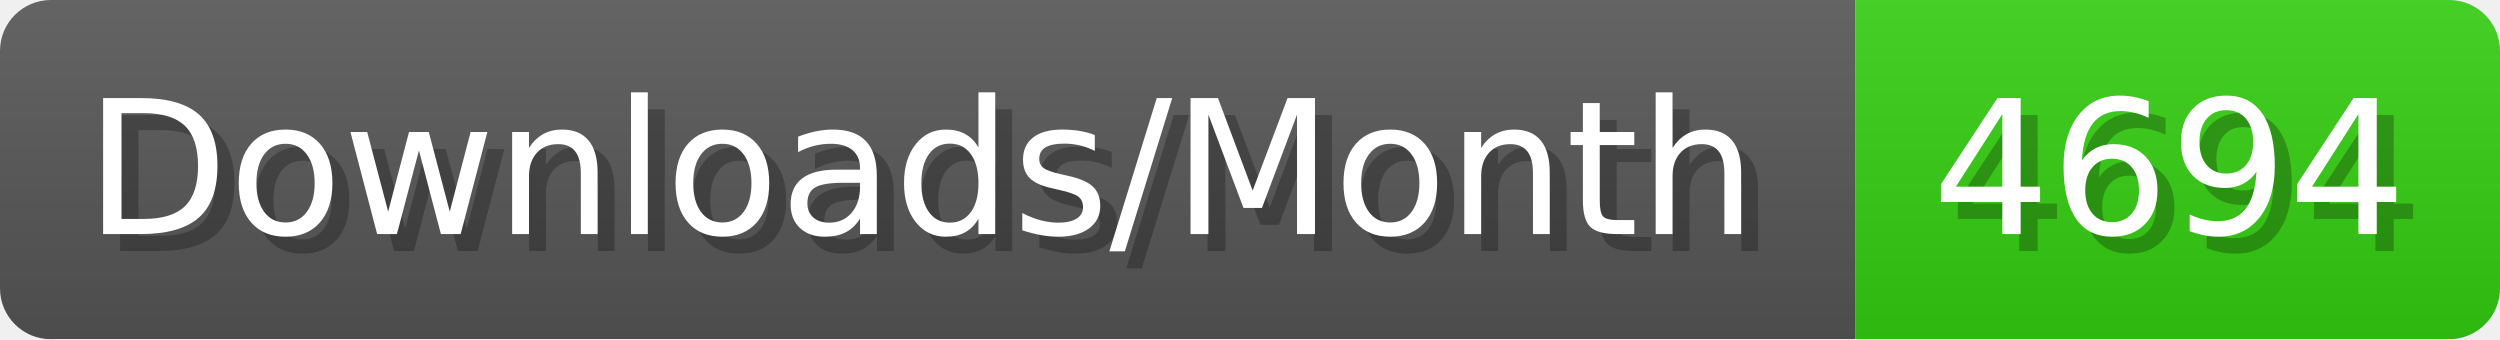
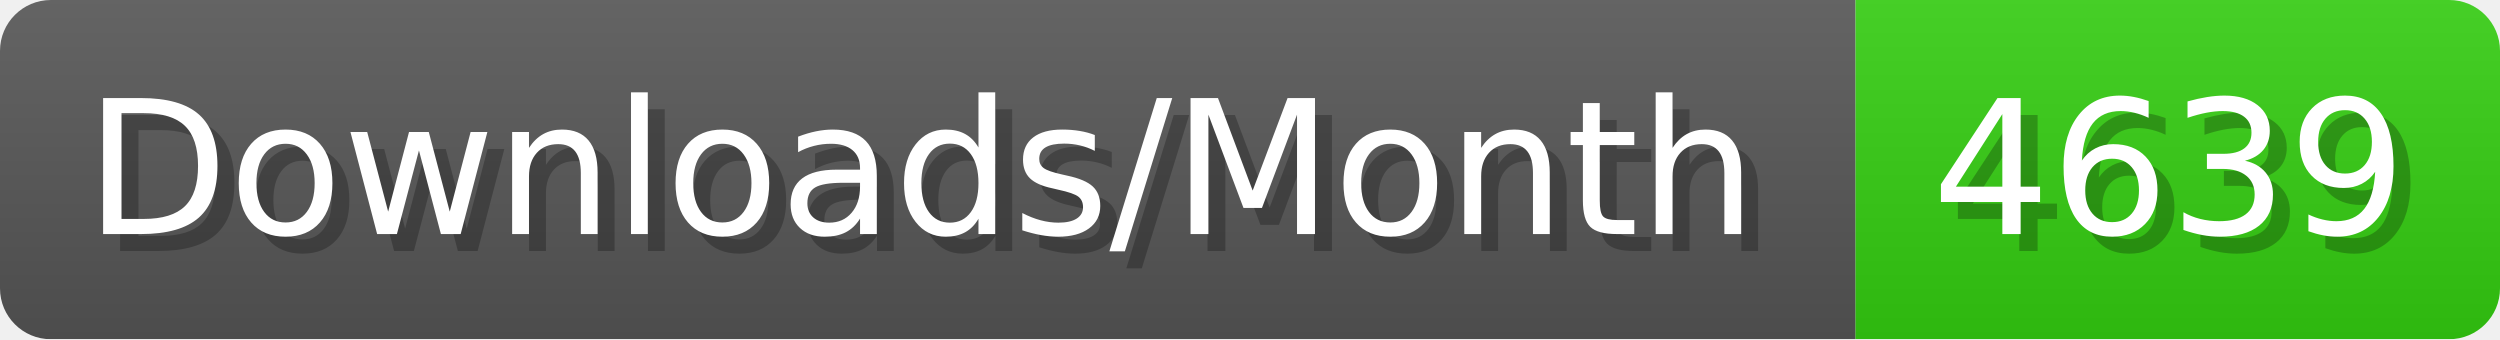
- <svg xmlns="http://www.w3.org/2000/svg" width="147.4" height="20" viewBox="0 0 1474 200" role="img" aria-label="Downloads/Month: 4694">
+ <svg xmlns="http://www.w3.org/2000/svg" width="147.4" height="20" viewBox="0 0 1474 200" role="img" aria-label="Downloads/Month: 4639">
  <linearGradient id="YlXUI" x2="0" y2="100%">
    <stop offset="0" stop-opacity=".1" stop-color="#EEE" />
    <stop offset="1" stop-opacity=".1" />
  </linearGradient>
  <mask id="JHhop">
    <rect width="1474" height="200" rx="30" fill="#FFF" />
  </mask>
  <g mask="url(#JHhop)">
    <rect width="1094" height="200" fill="#555" />
    <rect width="380" height="200" fill="#3C1" x="1094" />
    <rect width="1474" height="200" fill="url(#YlXUI)" />
  </g>
  <g aria-hidden="true" fill="#fff" text-anchor="start" font-family="Verdana,DejaVu Sans,sans-serif" font-size="110">
    <text x="60" y="148" textLength="994" fill="#000" opacity="0.25">Downloads/Month</text>
    <text x="50" y="138" textLength="994">Downloads/Month</text>
-     <text x="1149" y="148" textLength="280" fill="#000" opacity="0.25">4694</text>
-     <text x="1139" y="138" textLength="280">4694</text>
+     <text x="1149" y="148" textLength="280" fill="#000" opacity="0.25">4639</text>
+     <text x="1139" y="138" textLength="280">4639</text>
  </g>
</svg>
